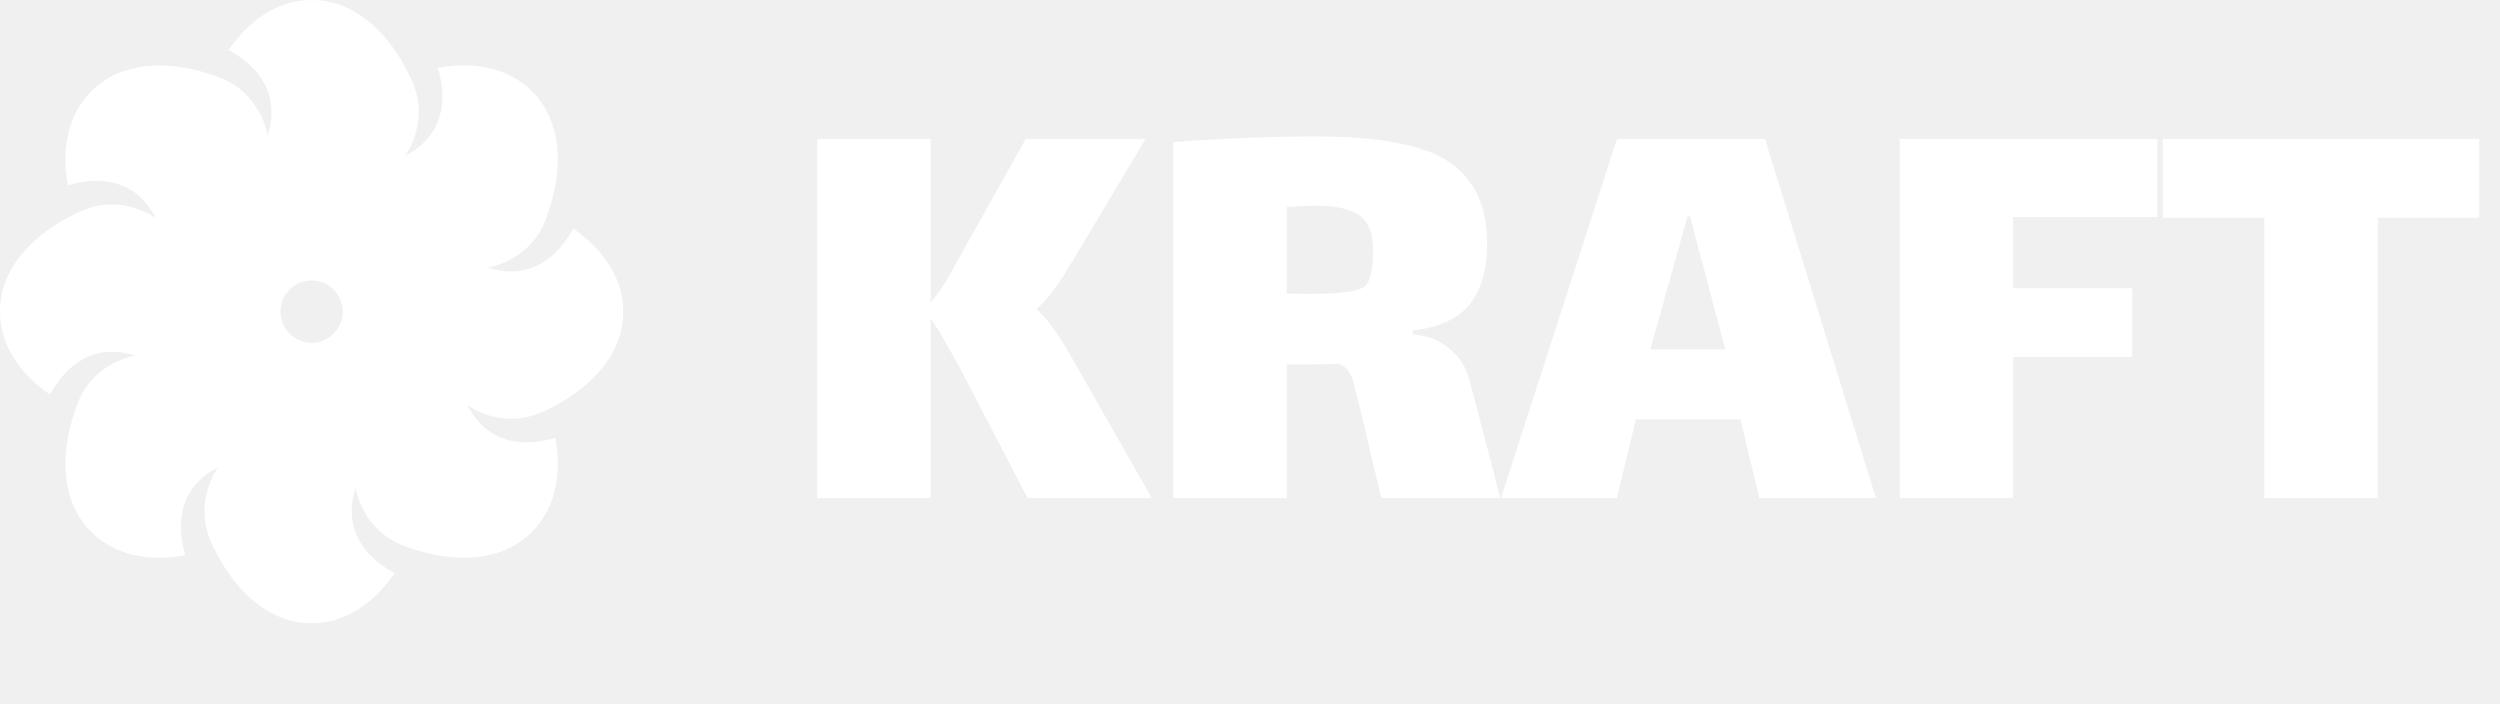
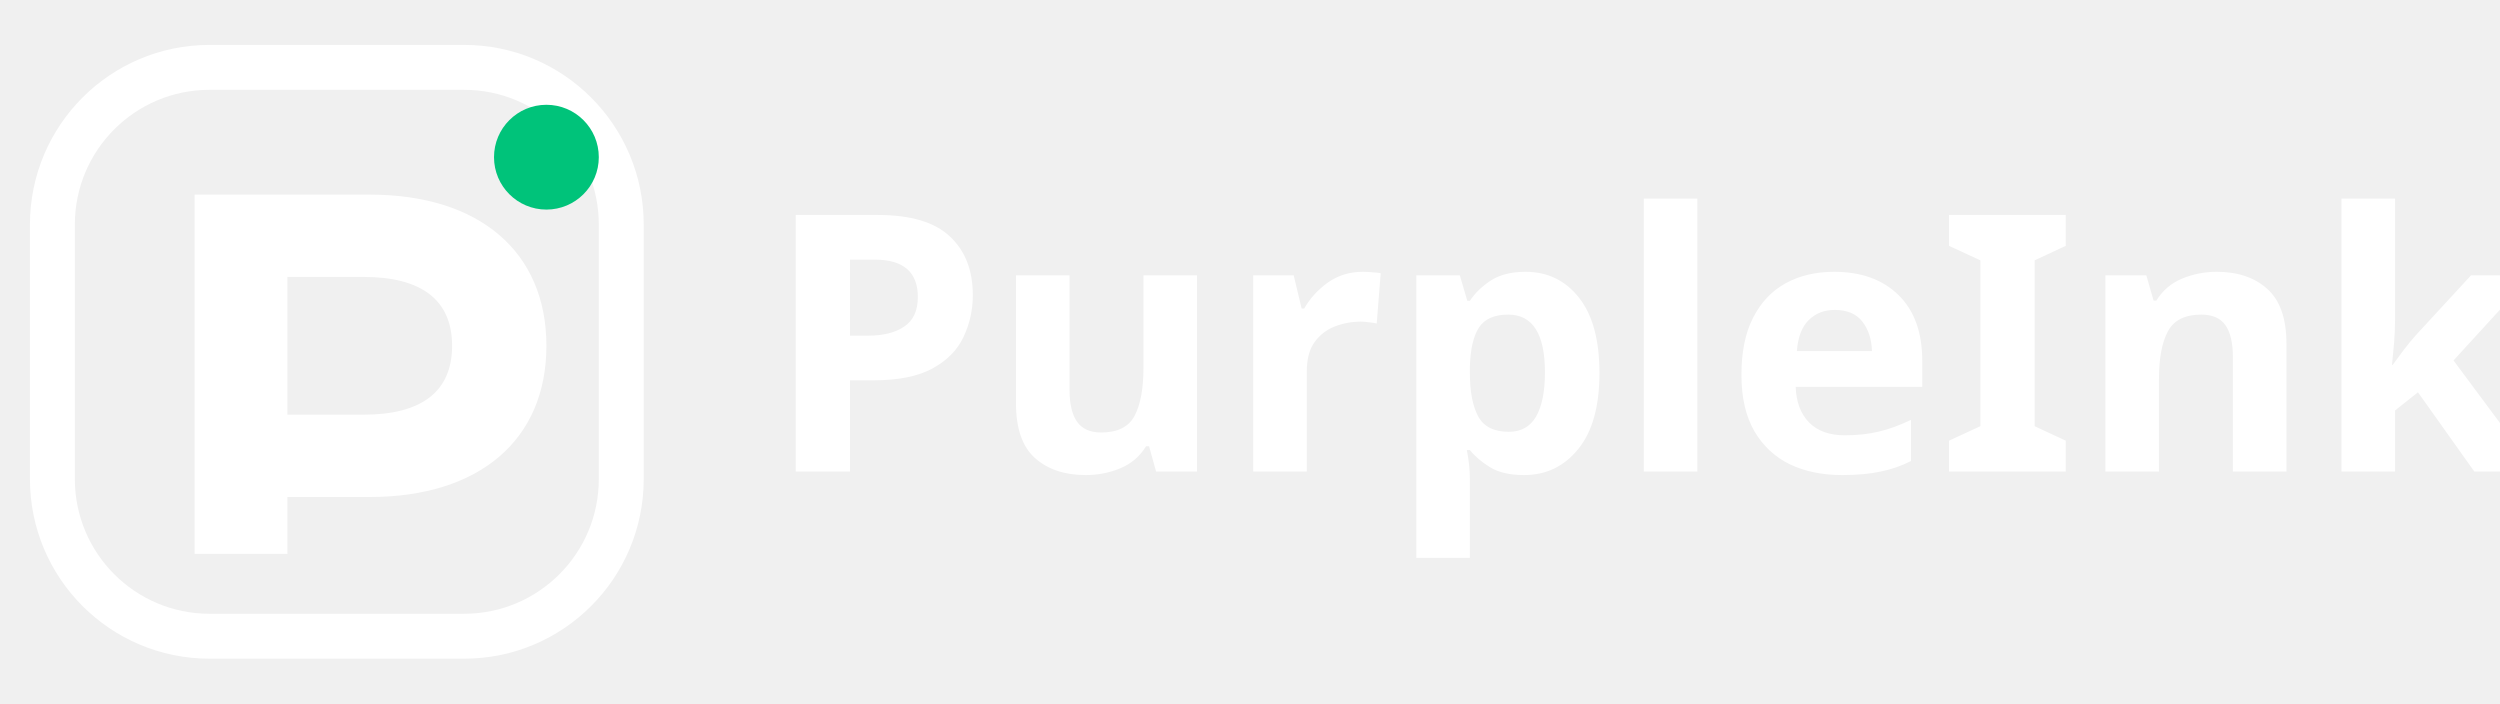
<svg xmlns="http://www.w3.org/2000/svg" width="167" height="47" viewBox="0 0 167 47" fill="none">
-   <path fill-rule="evenodd" clip-rule="evenodd" d="M4.531 12.374C4.465 12.011 4.419 11.644 4.392 11.275C4.263 9.433 4.683 7.508 6.097 6.097C8.116 4.078 11.109 4.082 13.673 4.842C13.876 4.901 14.078 4.966 14.279 5.037L14.643 5.168C17.48 6.238 17.87 9.04 17.87 9.04C18.577 6.921 17.928 4.8 15.268 3.332C15.484 3.023 15.711 2.732 15.948 2.458C17.16 1.062 18.817 0 20.815 0C23.671 0 25.783 2.119 27.059 4.471C27.159 4.656 27.256 4.844 27.351 5.037L27.513 5.387C28.766 8.151 27.059 10.408 27.059 10.408C29.058 9.408 30.098 7.45 29.255 4.531C29.619 4.465 29.986 4.419 30.354 4.392C32.197 4.263 34.122 4.683 35.533 6.097C37.552 8.116 37.548 11.109 36.788 13.673C36.729 13.876 36.663 14.078 36.593 14.279L36.462 14.643C35.392 17.48 32.59 17.87 32.59 17.87C34.709 18.577 36.83 17.928 38.297 15.268C38.607 15.484 38.898 15.711 39.172 15.948C40.568 17.16 41.63 18.817 41.63 20.815C41.63 23.671 39.511 25.783 37.159 27.059C36.974 27.159 36.785 27.256 36.593 27.351L36.243 27.513C33.479 28.766 31.222 27.059 31.222 27.059C32.221 29.058 34.18 30.098 37.098 29.255C37.165 29.626 37.212 29.992 37.238 30.354C37.367 32.197 36.947 34.122 35.533 35.533C33.514 37.552 30.521 37.548 27.956 36.788C27.753 36.727 27.551 36.662 27.351 36.593L26.986 36.462C24.149 35.392 23.76 32.59 23.76 32.59C23.052 34.709 23.702 36.83 26.362 38.297C26.151 38.601 25.924 38.892 25.681 39.172C24.472 40.568 22.813 41.63 20.815 41.63C17.959 41.63 15.846 39.511 14.57 37.159C14.469 36.972 14.372 36.783 14.279 36.593L14.117 36.243C12.864 33.479 14.57 31.222 14.57 31.222C12.572 32.221 11.531 34.18 12.374 37.098C12.011 37.164 11.644 37.211 11.275 37.238C9.433 37.367 7.508 36.947 6.097 35.533C4.078 33.514 4.082 30.521 4.842 27.956C4.901 27.754 4.966 27.552 5.037 27.351L5.168 26.986C6.238 24.149 9.04 23.76 9.04 23.76C6.921 23.052 4.8 23.702 3.332 26.362C3.029 26.151 2.737 25.924 2.458 25.681C1.062 24.47 0 22.813 0 20.815C0 17.959 2.119 15.846 4.471 14.57C4.656 14.47 4.844 14.373 5.037 14.279L5.387 14.117C8.151 12.864 10.408 14.57 10.408 14.57C9.408 12.572 7.45 11.531 4.531 12.374ZM20.815 22.896C21.367 22.896 21.896 22.677 22.287 22.287C22.677 21.896 22.896 21.367 22.896 20.815C22.896 20.263 22.677 19.733 22.287 19.343C21.896 18.953 21.367 18.733 20.815 18.733C20.263 18.733 19.733 18.953 19.343 19.343C18.953 19.733 18.733 20.263 18.733 20.815C18.733 21.367 18.953 21.896 19.343 22.287C19.733 22.677 20.263 22.896 20.815 22.896Z" fill="white" />
-   <path d="M76.939 33.273H68.647L63.975 24.307C63.891 24.167 63.667 23.774 63.302 23.129C62.965 22.483 62.587 21.866 62.166 21.277V33.273H54.589V9.281H62.166V20.183C62.643 19.649 63.049 19.074 63.386 18.457C63.751 17.812 63.961 17.433 64.017 17.32L68.521 9.281H76.518L71.72 17.32C71.636 17.433 71.453 17.727 71.173 18.204C70.892 18.681 70.584 19.13 70.247 19.551C69.938 19.944 69.601 20.309 69.237 20.646C69.742 21.123 70.148 21.6 70.457 22.077C70.794 22.526 71.173 23.129 71.594 23.887L76.939 33.273ZM100.222 33.273H92.267L90.836 27.212C90.78 26.987 90.681 26.608 90.541 26.075C90.429 25.514 90.289 25.107 90.12 24.855C89.952 24.574 89.713 24.392 89.405 24.307C88.619 24.335 87.469 24.349 85.953 24.349V33.273H78.377V9.492C81.772 9.239 84.943 9.113 87.889 9.113C90.555 9.113 92.716 9.338 94.371 9.786C96.027 10.207 97.261 10.951 98.075 12.017C98.917 13.055 99.338 14.486 99.338 16.31C99.338 18.022 98.945 19.369 98.159 20.351C97.374 21.305 96.111 21.88 94.371 22.077V22.329C95.353 22.413 96.167 22.736 96.812 23.297C97.486 23.83 97.935 24.518 98.159 25.36L100.222 33.273ZM85.953 19.593C86.206 19.621 86.697 19.635 87.427 19.635C89.587 19.635 90.85 19.453 91.215 19.088C91.551 18.752 91.72 17.966 91.72 16.731C91.72 15.581 91.411 14.795 90.794 14.374C90.204 13.953 89.222 13.743 87.847 13.743C87.539 13.743 86.907 13.771 85.953 13.827V19.593ZM116.261 28.011H109.274L108.012 33.273H100.267L108.012 9.281H117.903L125.31 33.273H117.524L116.261 28.011ZM112.726 14.458L110.242 23.339H115.251L112.894 14.458H112.726ZM126.898 9.281H144.113V14.501H134.474V19.257H142.429V23.844H134.474V33.273H126.898V9.281ZM158.835 33.273H151.259V14.543H144.482V9.281H165.611V14.543H158.835V33.273Z" fill="white" />
+   <rect x="3.5" y="4.5" width="38" height="38" rx="10.5" stroke="white" stroke-width="3" />
+   <path fill-rule="evenodd" clip-rule="evenodd" d="M13 13H24.7C32 13 36.5 16.8 36.5 23.1C36.5 29.4 32 33.2 24.7 33.2H19.2V37H13V13ZM19.2 18.5V27.7H24.3C28.1 27.7 30.2 26.2 30.2 23.1C30.2 20 28.1 18.5 24.3 18.5H19.2Z" fill="white" />
+   <circle cx="36.5" cy="10.5" r="3.5" fill="#00C37A" />
+   <text x="51" y="31.5" fill="white" font-family="Geist, ui-sans-serif, system-ui, sans-serif" font-size="24" font-weight="650" letter-spacing="0">PurpleInk</text>
</svg>
